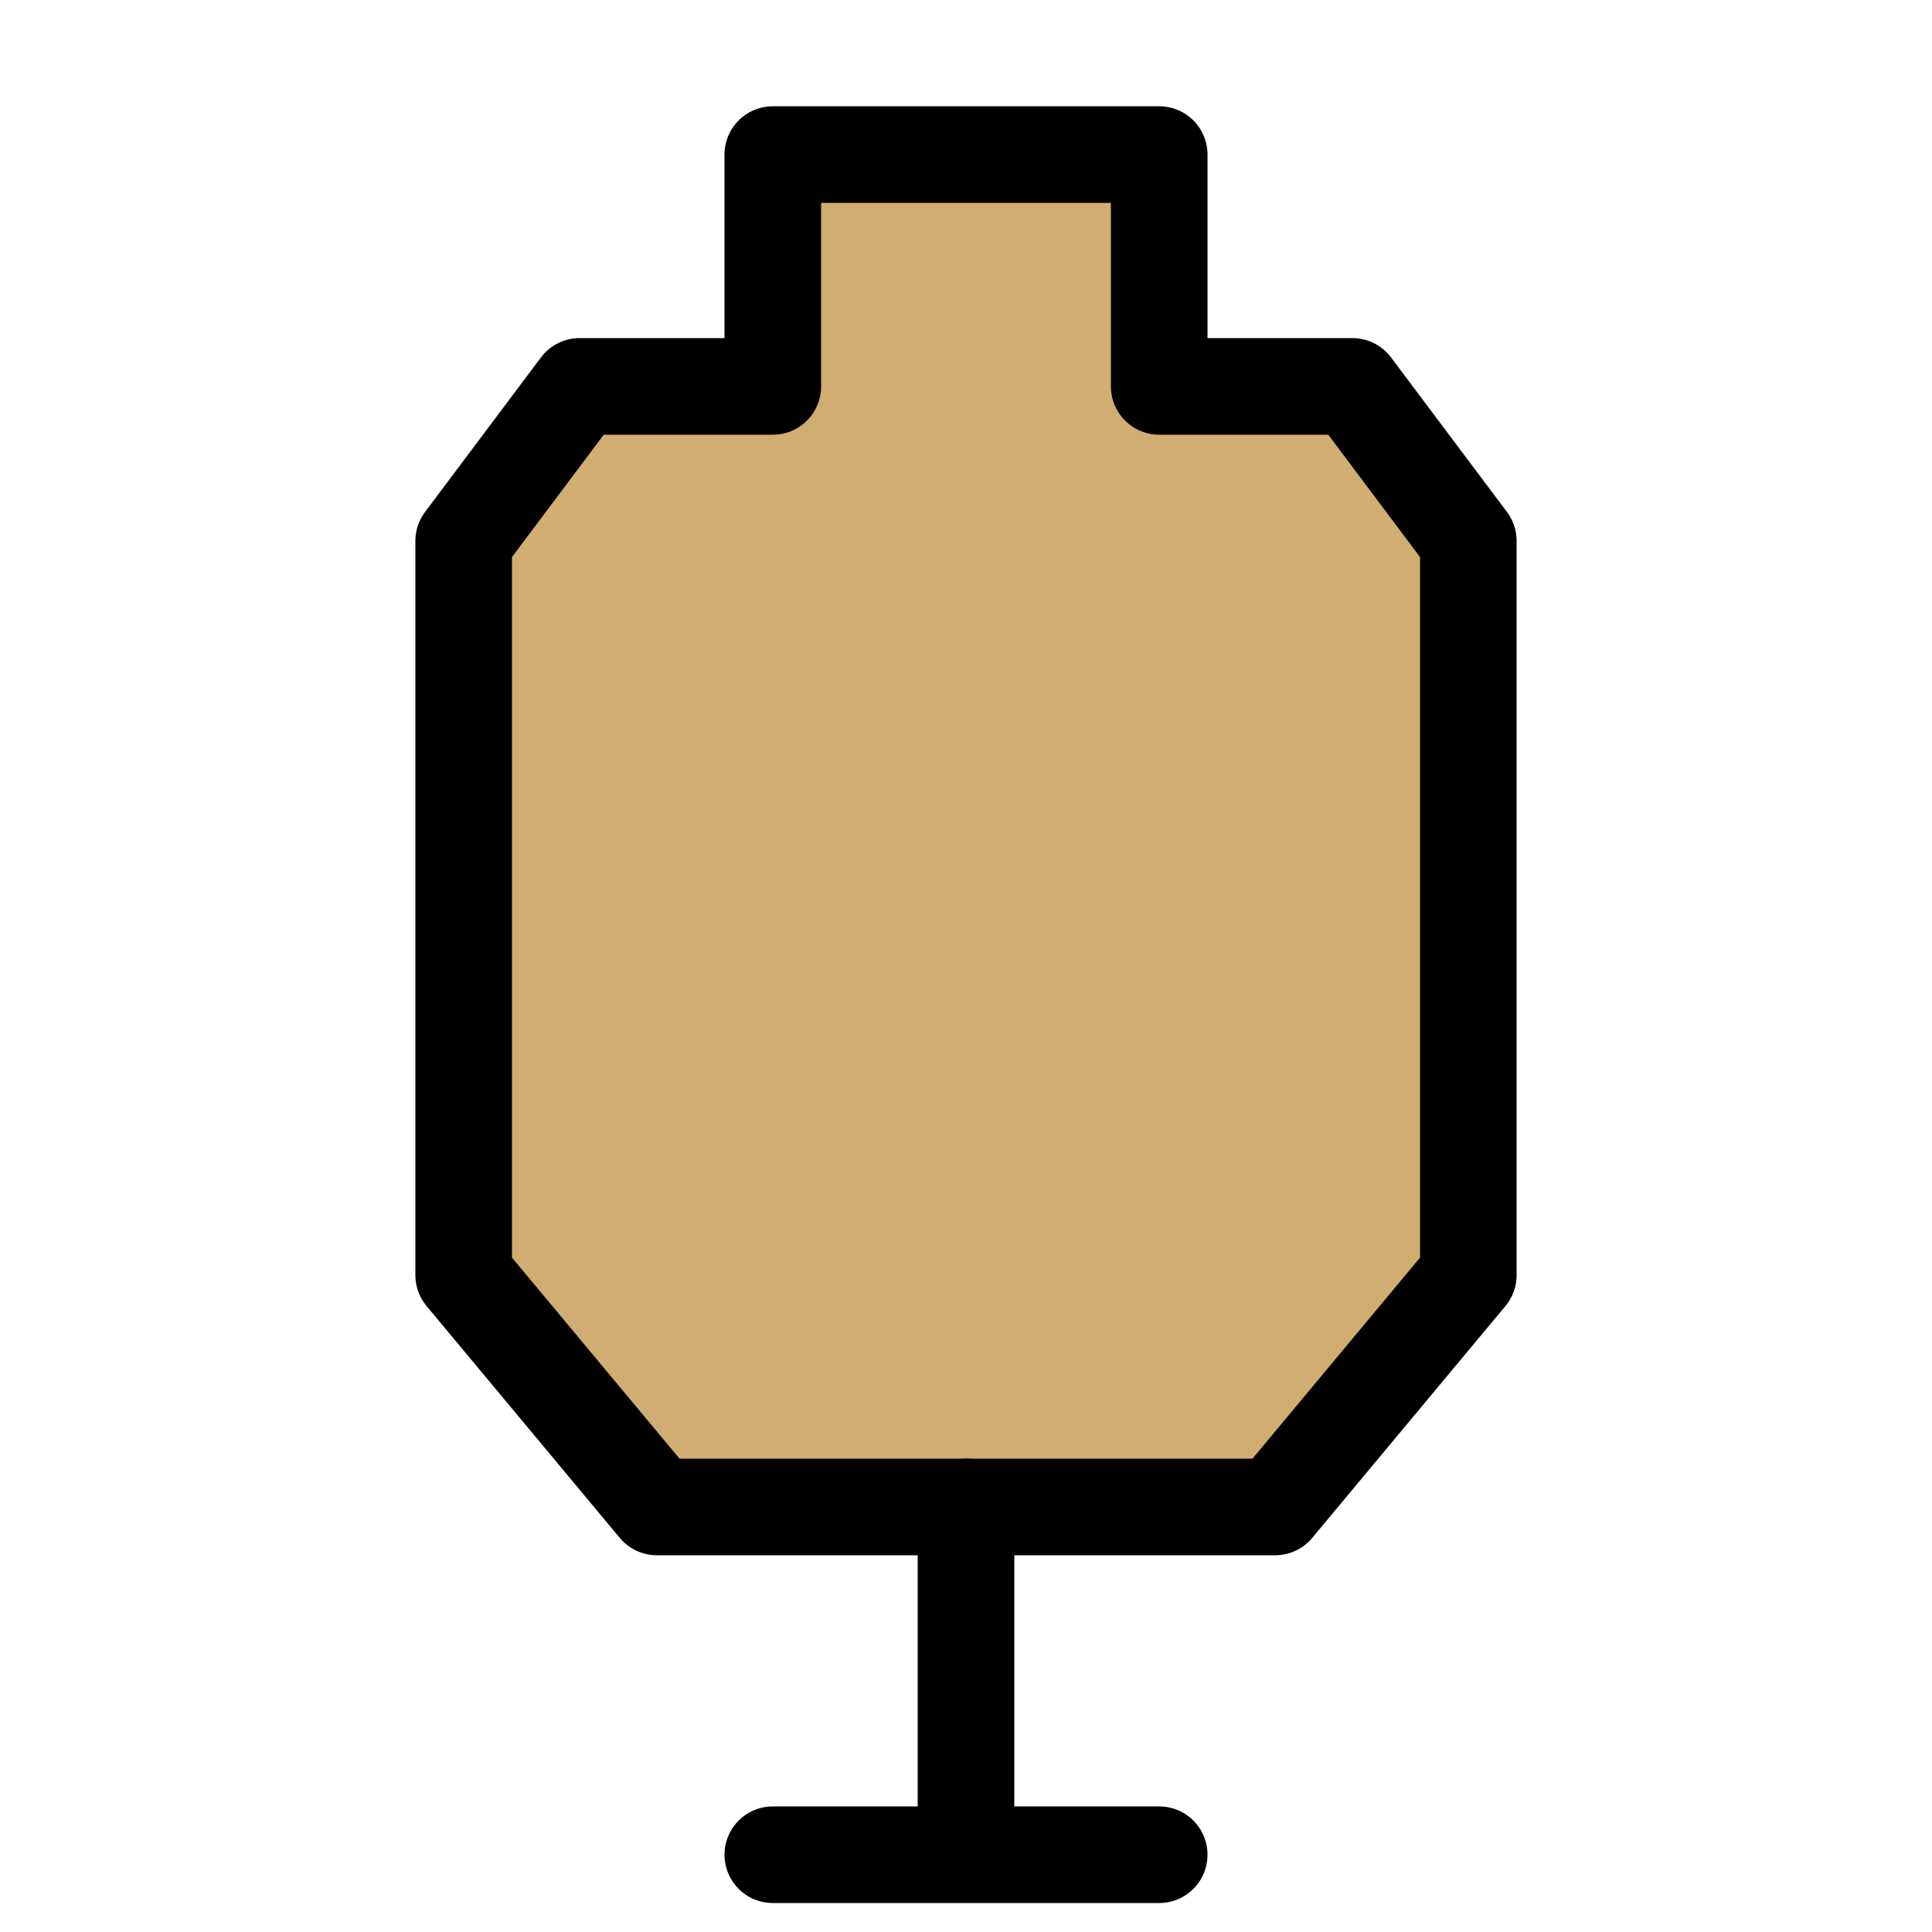
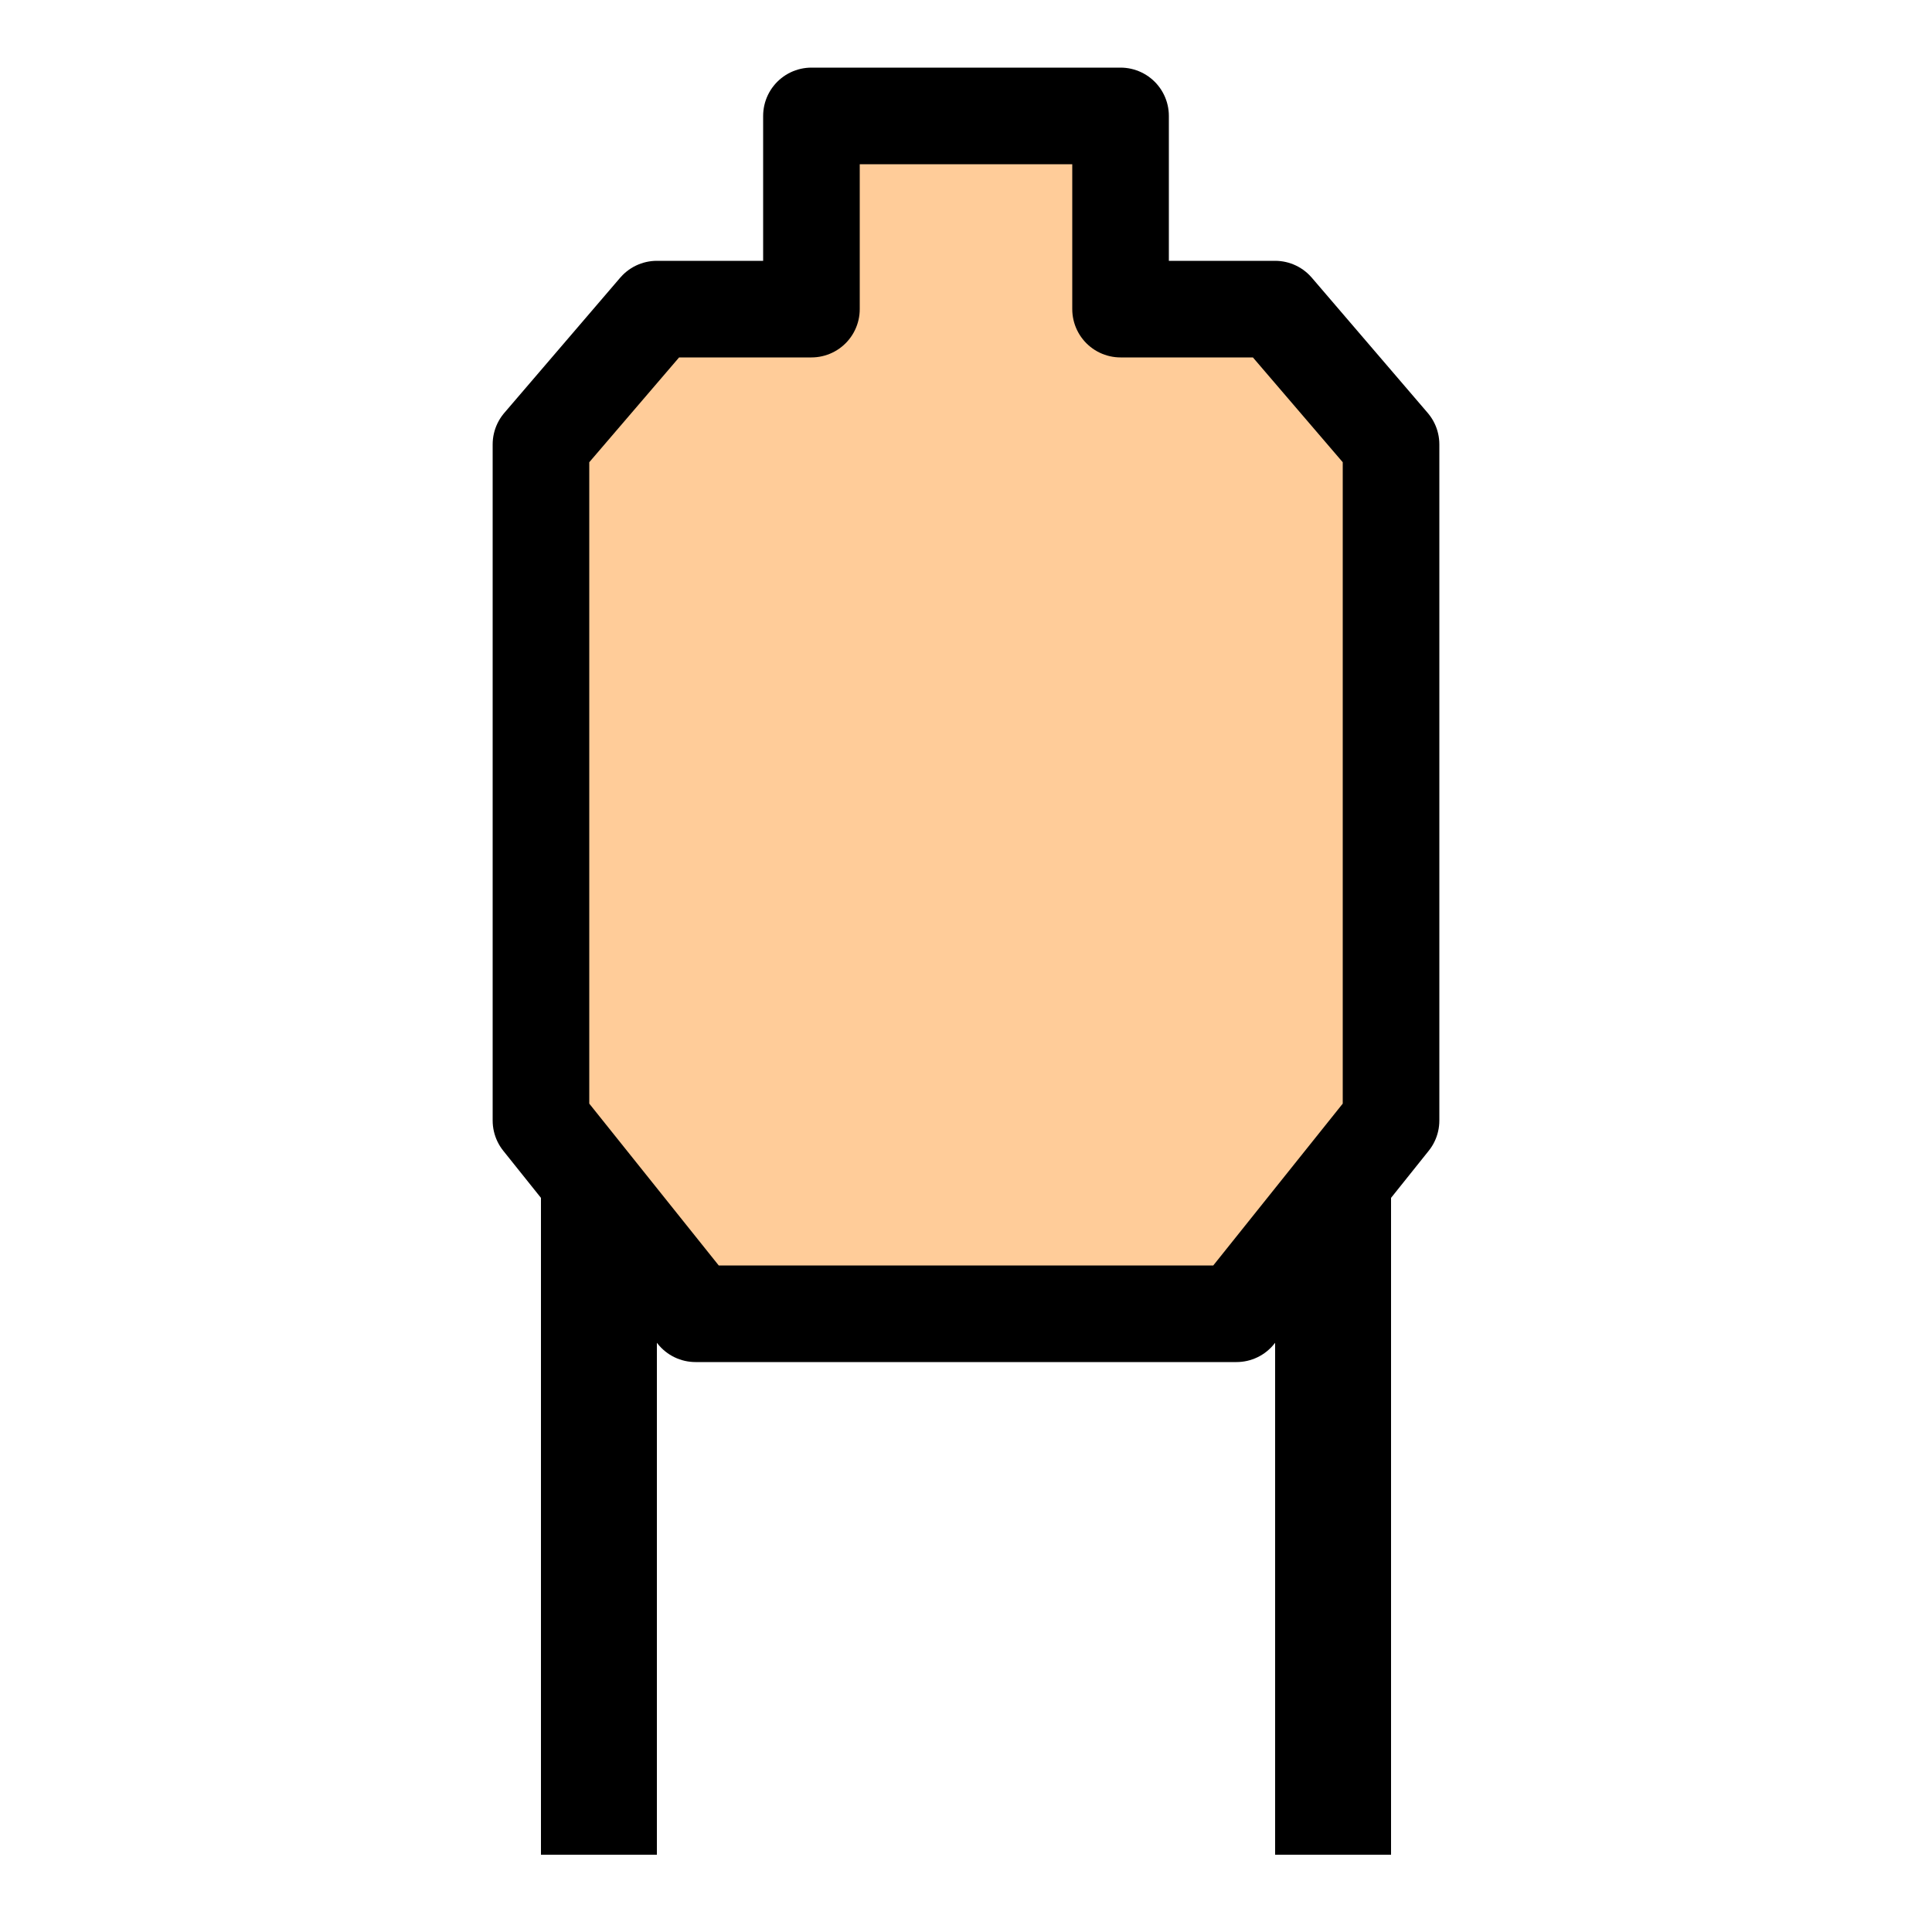
<svg xmlns="http://www.w3.org/2000/svg" viewBox="0 0 100 100" fill="none" stroke="currentColor" stroke-width="5" stroke-linecap="round" stroke-linejoin="round">
-   <path d="M40 8h20v12h10l6 8v38l-10 12H34L24 66V28l6-8h10z" fill="#d2ad72" />
-   <path d="M50 78v18M40 96h20" />
+   <path d="M31 44v52M69 44v52" stroke-width="6" stroke-linecap="butt" />
+   <path d="M42 6h16v10h8l6 7v35l-8 10H36l-8-10V23l6-7h8z" fill="#ffcc99" />
</svg>
